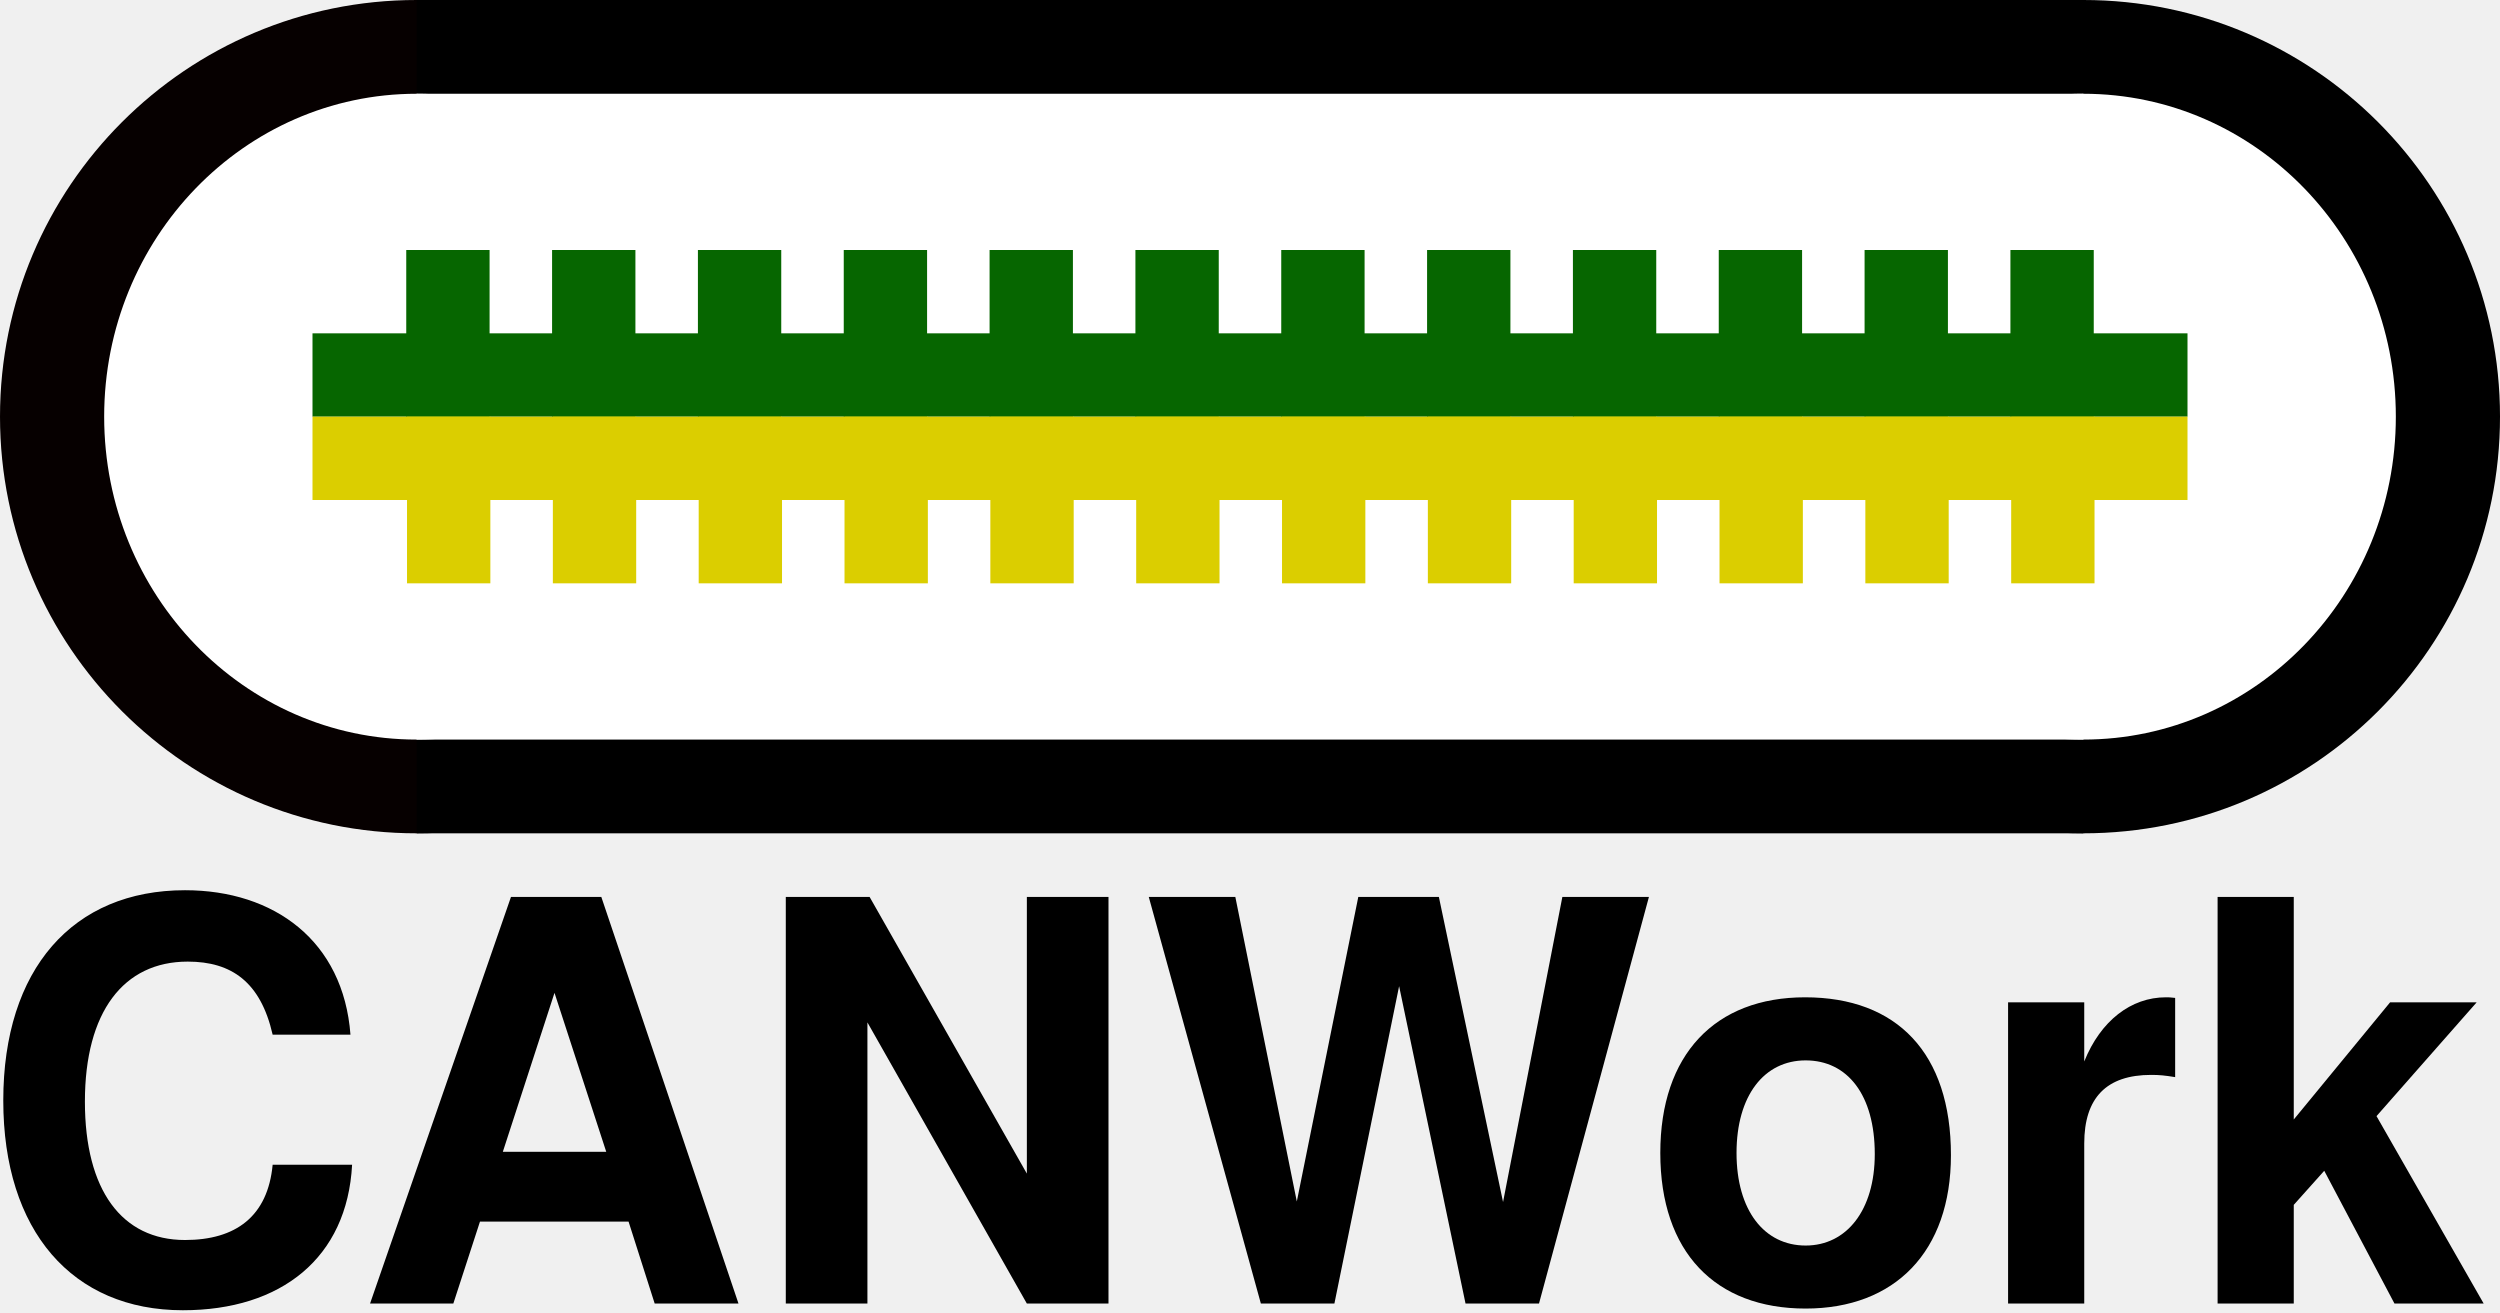
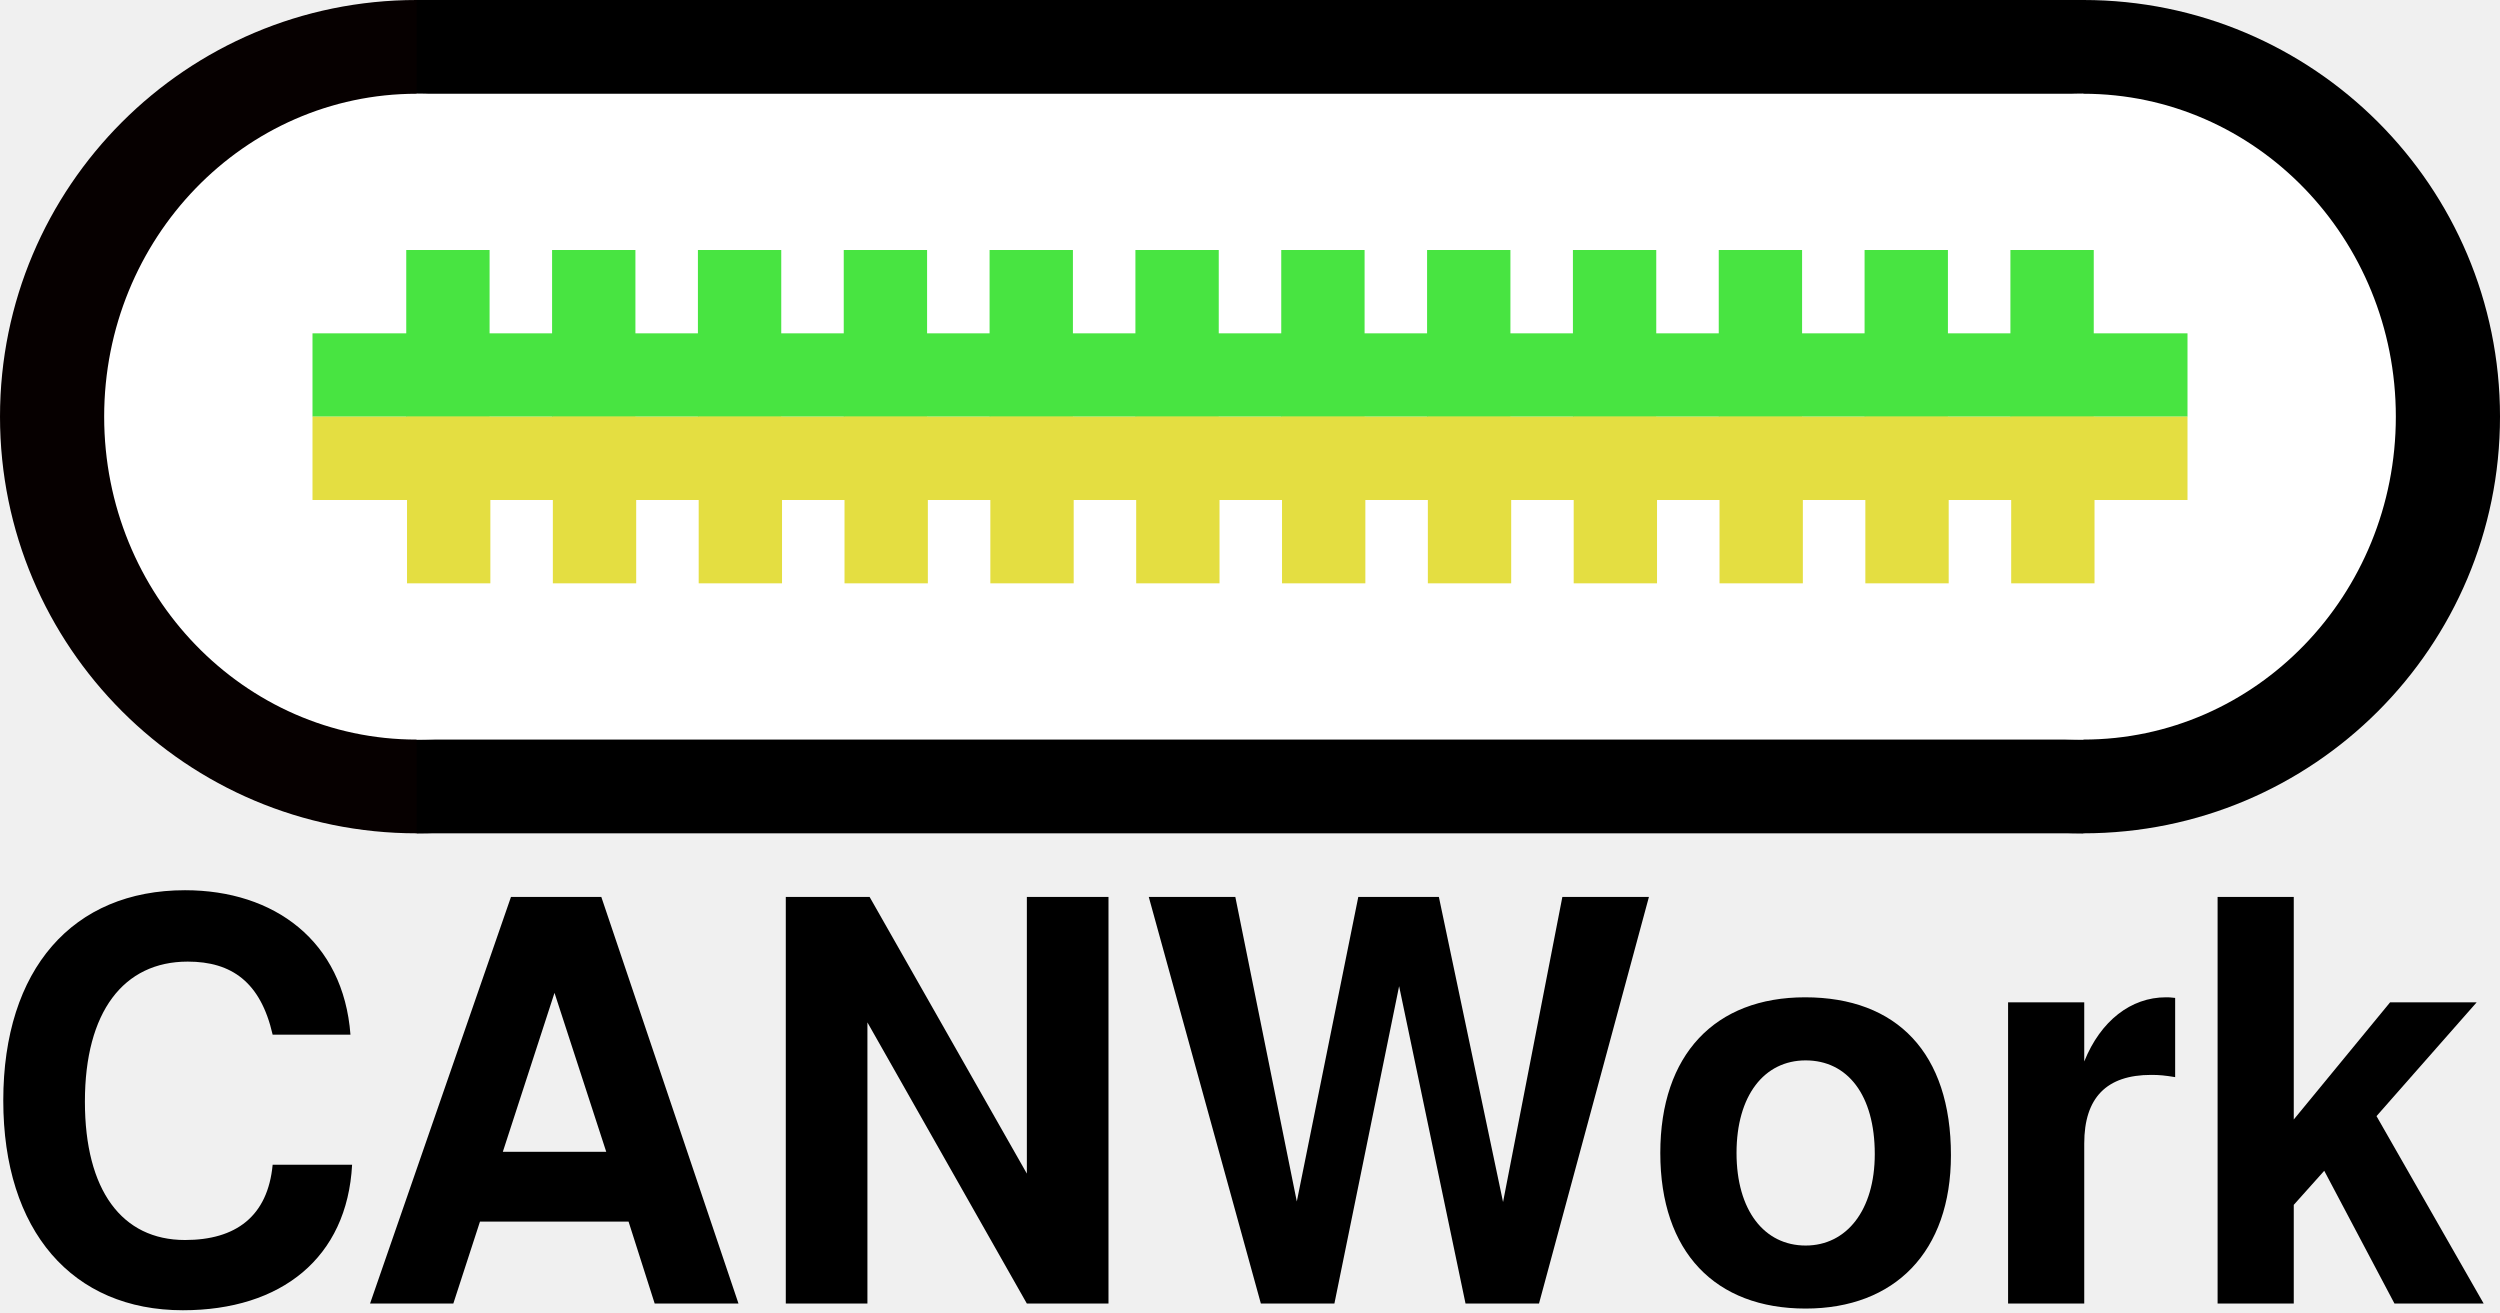
<svg xmlns="http://www.w3.org/2000/svg" width="100%" height="100%" viewBox="0 0 600 315" version="1.1" xml:space="preserve" style="fill-rule:evenodd;clip-rule:evenodd;stroke-linejoin:round;stroke-miterlimit:2;">
  <g transform="matrix(1,0,0,1,-50,-50)">
    <g transform="matrix(1,0,0,1,-50,-50)">
      <g transform="matrix(0.778095,0,0,3.34422,-38.0872,-650.078)">
        <ellipse cx="305.988" cy="254.193" rx="128.519" ry="29.902" style="fill:rgb(6,0,0);" />
      </g>
      <g transform="matrix(0.778095,0,0,3.34422,361.913,-650.078)">
        <ellipse cx="305.988" cy="254.193" rx="128.519" ry="29.902" />
      </g>
      <g transform="matrix(0.913913,0,0,1.28582,16.4939,-326.725)">
        <rect x="200.792" y="331.869" width="437.678" height="155.542" />
      </g>
    </g>
    <g transform="matrix(1,0,0,1.03333,-50,-56.6667)">
      <g transform="matrix(0.583571,0,0,2.50817,21.4346,-437.559)">
        <ellipse cx="305.988" cy="254.193" rx="128.519" ry="29.902" style="fill:white;" />
      </g>
      <g transform="matrix(0.583571,0,0,2.50817,421.435,-437.559)">
        <ellipse cx="305.988" cy="254.193" rx="128.519" ry="29.902" style="fill:white;" />
      </g>
      <g transform="matrix(0.913913,0,0,0.964367,16.4939,-195.044)">
        <rect x="200.792" y="331.869" width="437.678" height="155.542" style="fill:white;" />
      </g>
    </g>
    <g transform="matrix(1,0,0,0.5,-42.5,30)">
      <g transform="matrix(0.869465,0,0,1.29806,25.7108,-59.7784)">
-         <rect x="188.954" y="169.313" width="23.003" height="61.63" style="fill:rgb(6,102,0);" />
+         <rect x="188.954" y="169.313" width="23.003" height="61.63" style="fill:rgb(72,228,65);" />
      </g>
      <g transform="matrix(0.869465,0,0,1.29806,60.7108,-59.7784)">
-         <rect x="188.954" y="169.313" width="23.003" height="61.63" style="fill:rgb(6,102,0);" />
+         <rect x="188.954" y="169.313" width="23.003" height="61.63" style="fill:rgb(72,228,65);" />
      </g>
      <g transform="matrix(0.869465,0,0,1.29806,95.7108,-59.7784)">
-         <rect x="188.954" y="169.313" width="23.003" height="61.63" style="fill:rgb(6,102,0);" />
+         <rect x="188.954" y="169.313" width="23.003" height="61.63" style="fill:rgb(72,228,65);" />
      </g>
      <g transform="matrix(0.869465,0,0,1.29806,130.711,-59.7784)">
-         <rect x="188.954" y="169.313" width="23.003" height="61.63" style="fill:rgb(6,102,0);" />
+         <rect x="188.954" y="169.313" width="23.003" height="61.63" style="fill:rgb(72,228,65);" />
      </g>
      <g transform="matrix(0.869465,0,0,1.29806,165.711,-59.7784)">
-         <rect x="188.954" y="169.313" width="23.003" height="61.63" style="fill:rgb(6,102,0);" />
+         <rect x="188.954" y="169.313" width="23.003" height="61.63" style="fill:rgb(72,228,65);" />
      </g>
      <g transform="matrix(0.869465,0,0,1.29806,200.711,-59.7784)">
-         <rect x="188.954" y="169.313" width="23.003" height="61.63" style="fill:rgb(6,102,0);" />
+         <rect x="188.954" y="169.313" width="23.003" height="61.63" style="fill:rgb(72,228,65);" />
      </g>
      <g transform="matrix(0.869465,0,0,1.29806,235.711,-59.7784)">
-         <rect x="188.954" y="169.313" width="23.003" height="61.63" style="fill:rgb(6,102,0);" />
+         <rect x="188.954" y="169.313" width="23.003" height="61.63" style="fill:rgb(72,228,65);" />
      </g>
      <g transform="matrix(0.869465,0,0,1.29806,270.711,-59.7784)">
-         <rect x="188.954" y="169.313" width="23.003" height="61.63" style="fill:rgb(6,102,0);" />
+         <rect x="188.954" y="169.313" width="23.003" height="61.63" style="fill:rgb(72,228,65);" />
      </g>
      <g transform="matrix(0.869465,0,0,1.29806,305.711,-59.7784)">
-         <rect x="188.954" y="169.313" width="23.003" height="61.63" style="fill:rgb(6,102,0);" />
+         <rect x="188.954" y="169.313" width="23.003" height="61.63" style="fill:rgb(72,228,65);" />
      </g>
      <g transform="matrix(0.869465,0,0,1.29806,340.711,-59.7784)">
-         <rect x="188.954" y="169.313" width="23.003" height="61.63" style="fill:rgb(6,102,0);" />
+         <rect x="188.954" y="169.313" width="23.003" height="61.63" style="fill:rgb(72,228,65);" />
      </g>
      <g transform="matrix(0.869465,0,0,1.29806,375.711,-59.7784)">
-         <rect x="188.954" y="169.313" width="23.003" height="61.63" style="fill:rgb(6,102,0);" />
+         <rect x="188.954" y="169.313" width="23.003" height="61.63" style="fill:rgb(72,228,65);" />
      </g>
      <g transform="matrix(0.869465,0,0,1.29806,410.711,-59.7784)">
-         <rect x="188.954" y="169.313" width="23.003" height="61.63" style="fill:rgb(6,102,0);" />
+         <rect x="188.954" y="169.313" width="23.003" height="61.63" style="fill:rgb(72,228,65);" />
      </g>
      <g transform="matrix(0.985013,0,0,1.73375,-2.20799,-105.28)">
-         <rect x="172.29" y="176.081" width="456.847" height="23.071" style="fill:rgb(6,102,0);" />
+         <rect x="172.29" y="176.081" width="456.847" height="23.071" style="fill:rgb(72,228,65);" />
      </g>
    </g>
    <g transform="matrix(1,0,0,0.5,-42.3151,70)">
      <g transform="matrix(0.869465,0,0,1.29806,25.7108,-59.7784)">
-         <rect x="188.954" y="169.313" width="23.003" height="61.63" style="fill:rgb(219,206,0);" />
+         <rect x="188.954" y="169.313" width="23.003" height="61.63" style="fill:rgb(228,222,65);" />
      </g>
      <g transform="matrix(0.869465,0,0,1.29806,60.7108,-59.7784)">
-         <rect x="188.954" y="169.313" width="23.003" height="61.63" style="fill:rgb(219,206,0);" />
+         <rect x="188.954" y="169.313" width="23.003" height="61.63" style="fill:rgb(228,222,65);" />
      </g>
      <g transform="matrix(0.869465,0,0,1.29806,95.7108,-59.7784)">
-         <rect x="188.954" y="169.313" width="23.003" height="61.63" style="fill:rgb(219,206,0);" />
+         <rect x="188.954" y="169.313" width="23.003" height="61.63" style="fill:rgb(228,222,65);" />
      </g>
      <g transform="matrix(0.869465,0,0,1.29806,130.711,-59.7784)">
-         <rect x="188.954" y="169.313" width="23.003" height="61.63" style="fill:rgb(219,206,0);" />
+         <rect x="188.954" y="169.313" width="23.003" height="61.63" style="fill:rgb(228,222,65);" />
      </g>
      <g transform="matrix(0.869465,0,0,1.29806,165.711,-59.7784)">
-         <rect x="188.954" y="169.313" width="23.003" height="61.63" style="fill:rgb(219,206,0);" />
+         <rect x="188.954" y="169.313" width="23.003" height="61.63" style="fill:rgb(228,222,65);" />
      </g>
      <g transform="matrix(0.869465,0,0,1.29806,200.711,-59.7784)">
-         <rect x="188.954" y="169.313" width="23.003" height="61.63" style="fill:rgb(219,206,0);" />
+         <rect x="188.954" y="169.313" width="23.003" height="61.63" style="fill:rgb(228,222,65);" />
      </g>
      <g transform="matrix(0.869465,0,0,1.29806,235.711,-59.7784)">
-         <rect x="188.954" y="169.313" width="23.003" height="61.63" style="fill:rgb(219,206,0);" />
+         <rect x="188.954" y="169.313" width="23.003" height="61.63" style="fill:rgb(228,222,65);" />
      </g>
      <g transform="matrix(0.869465,0,0,1.29806,270.711,-59.7784)">
-         <rect x="188.954" y="169.313" width="23.003" height="61.63" style="fill:rgb(219,206,0);" />
+         <rect x="188.954" y="169.313" width="23.003" height="61.63" style="fill:rgb(228,222,65);" />
      </g>
      <g transform="matrix(0.869465,0,0,1.29806,305.711,-59.7784)">
-         <rect x="188.954" y="169.313" width="23.003" height="61.63" style="fill:rgb(219,206,0);" />
+         <rect x="188.954" y="169.313" width="23.003" height="61.63" style="fill:rgb(228,222,65);" />
      </g>
      <g transform="matrix(0.869465,0,0,1.29806,340.711,-59.7784)">
-         <rect x="188.954" y="169.313" width="23.003" height="61.63" style="fill:rgb(219,206,0);" />
+         <rect x="188.954" y="169.313" width="23.003" height="61.63" style="fill:rgb(228,222,65);" />
      </g>
      <g transform="matrix(0.869465,0,0,1.29806,375.711,-59.7784)">
-         <rect x="188.954" y="169.313" width="23.003" height="61.63" style="fill:rgb(219,206,0);" />
+         <rect x="188.954" y="169.313" width="23.003" height="61.63" style="fill:rgb(228,222,65);" />
      </g>
      <g transform="matrix(0.869465,0,0,1.29806,410.711,-59.7784)">
-         <rect x="188.954" y="169.313" width="23.003" height="61.63" style="fill:rgb(219,206,0);" />
+         <rect x="188.954" y="169.313" width="23.003" height="61.63" style="fill:rgb(228,222,65);" />
      </g>
      <g transform="matrix(0.985013,0,0,1.73375,-2.39289,-145.28)">
-         <rect x="172.29" y="176.081" width="456.847" height="23.071" style="fill:rgb(219,206,0);" />
+         <rect x="172.29" y="176.081" width="456.847" height="23.071" style="fill:rgb(228,222,65);" />
      </g>
    </g>
    <g transform="matrix(1.01114,0,0,1.0364,-4.37597,-2.30868)">
      <text x="48.869px" y="352.34px" style="font-family:'HelveticaNeue-Bold', 'Helvetica Neue';font-weight:700;font-size:129.167px;">CANW<tspan x="443.344px 522.265px " y="352.34px 352.34px ">or</tspan>k</text>
    </g>
  </g>
</svg>
